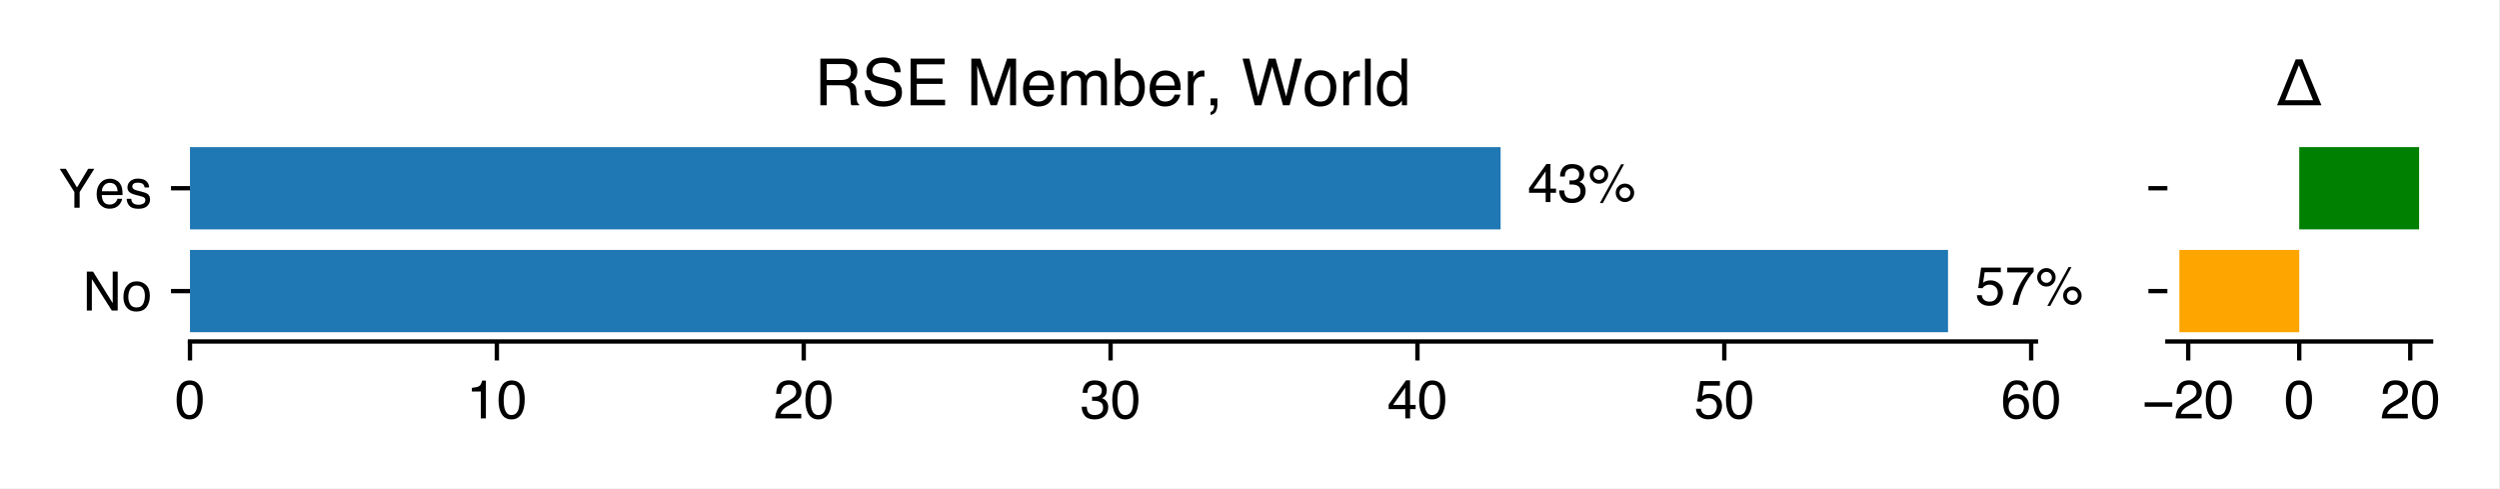
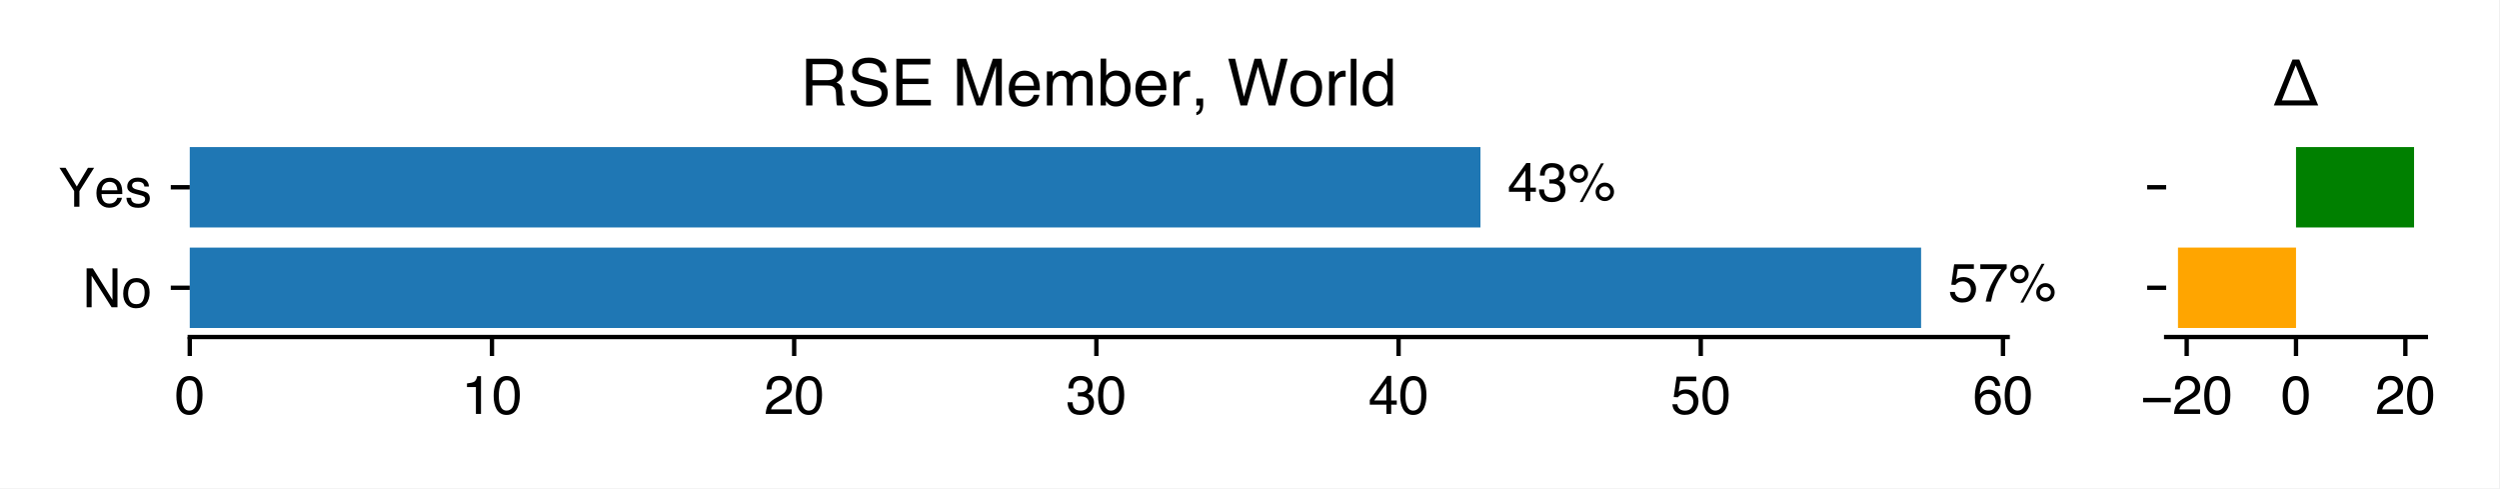
<svg xmlns="http://www.w3.org/2000/svg" xmlns:xlink="http://www.w3.org/1999/xlink" width="460.8pt" height="90pt" viewBox="0 0 460.8 90" version="1.1">
  <defs>
    <style type="text/css">*{stroke-linejoin: round; stroke-linecap: butt}</style>
  </defs>
  <g id="figure_1">
    <g id="patch_1">
      <path d="M 0 90  L 460.8 90  L 460.8 0  L 0 0  z " style="fill: #ffffff" />
    </g>
    <g id="axes_1">
      <g id="patch_2">
-         <path d="M 35.031 62.942  L 375.412 62.942  L 375.412 25.408  L 35.031 25.408  z " style="fill: #ffffff" />
+         <path d="M 34.99 62.12  L 370.201 62.12  L 370.201 25.44  L 34.99 25.44  z " style="fill: #ffffff" />
      </g>
      <g id="patch_3">
-         <path d="M 35.031 61.236  L 359.204 61.236  L 359.204 46.071  L 35.031 46.071  z " clip-path="url(#pe1ed528660)" style="fill: #1f77b4" />
+         <path d="M 34.99 60.453  L 354.238 60.453  L 354.238 45.633  L 34.99 45.633  z " clip-path="url(#p7aef56d52a)" style="fill: #1f77b4" />
      </g>
      <g id="patch_4">
-         <path d="M 35.031 42.279  L 276.7 42.279  L 276.7 27.114  L 35.031 27.114  z " clip-path="url(#pe1ed528660)" style="fill: #1f77b4" />
+         <path d="M 34.99 41.927  L 272.988 41.927  L 272.988 27.107  L 34.99 27.107  z " clip-path="url(#p7aef56d52a)" style="fill: #1f77b4" />
      </g>
      <g id="matplotlib.axis_1">
        <g id="xtick_1">
          <g id="line2d_1">
            <defs>
              <path id="m4c99cd72f3" d="M 0 0  L 0 3.5  " style="stroke: #000000; stroke-width: 0.8" />
            </defs>
            <g>
-               <use xlink:href="#m4c99cd72f3" x="35.031" y="62.942" style="stroke: #000000; stroke-width: 0.8" />
+               <use xlink:href="#m4c99cd72f3" x="34.99" y="62.12" style="stroke: #000000; stroke-width: 0.8" />
            </g>
          </g>
          <g id="text_1">
-             <g transform="translate(32.25078 77.11562)scale(0.1 -0.1)">
+             <g transform="translate(32.20953 76.29344) scale(0.1 -0.1)">
              <defs>
                <path id="Helvetica-30" d="M 1731 4475  Q 2600 4475 2988 3759  Q 3288 3206 3288 2244  Q 3288 1331 3016 734  Q 2622 -122 1728 -122  Q 922 -122 528 578  Q 200 1163 200 2147  Q 200 2909 397 3456  Q 766 4475 1731 4475  z M 1725 391  Q 2163 391 2422 778  Q 2681 1166 2681 2222  Q 2681 2984 2493 3476  Q 2306 3969 1766 3969  Q 1269 3969 1039 3501  Q 809 3034 809 2125  Q 809 1441 956 1025  Q 1181 391 1725 391  z " transform="scale(0.015625)" />
              </defs>
              <use xlink:href="#Helvetica-30" />
            </g>
          </g>
        </g>
        <g id="xtick_2">
          <g id="line2d_2">
            <g>
-               <use xlink:href="#m4c99cd72f3" x="91.615" y="62.942" style="stroke: #000000; stroke-width: 0.8" />
+               <use xlink:href="#m4c99cd72f3" x="90.715" y="62.12" style="stroke: #000000; stroke-width: 0.8" />
            </g>
          </g>
          <g id="text_2">
-             <g transform="translate(86.05449 77.11562)scale(0.1 -0.1)">
+             <g transform="translate(85.15372 76.29344) scale(0.1 -0.1)">
              <defs>
                <path id="Helvetica-31" d="M 613 3169  L 613 3600  Q 1222 3659 1462 3798  Q 1703 3938 1822 4456  L 2266 4456  L 2266 0  L 1666 0  L 1666 3169  L 613 3169  z " transform="scale(0.015625)" />
              </defs>
              <use xlink:href="#Helvetica-31" />
              <use xlink:href="#Helvetica-30" x="55.615" />
            </g>
          </g>
        </g>
        <g id="xtick_3">
          <g id="line2d_3">
            <g>
-               <use xlink:href="#m4c99cd72f3" x="148.2" y="62.942" style="stroke: #000000; stroke-width: 0.8" />
+               <use xlink:href="#m4c99cd72f3" x="146.439" y="62.12" style="stroke: #000000; stroke-width: 0.8" />
            </g>
          </g>
          <g id="text_3">
-             <g transform="translate(142.6387 77.11562)scale(0.1 -0.1)">
+             <g transform="translate(140.8784 76.29344) scale(0.1 -0.1)">
              <defs>
                <path id="Helvetica-32" d="M 200 0  Q 231 578 439 1006  Q 647 1434 1250 1784  L 1850 2131  Q 2253 2366 2416 2531  Q 2672 2791 2672 3125  Q 2672 3516 2437 3745  Q 2203 3975 1813 3975  Q 1234 3975 1013 3538  Q 894 3303 881 2888  L 309 2888  Q 319 3472 525 3841  Q 891 4491 1816 4491  Q 2584 4491 2939 4075  Q 3294 3659 3294 3150  Q 3294 2613 2916 2231  Q 2697 2009 2131 1694  L 1703 1456  Q 1397 1288 1222 1134  Q 909 863 828 531  L 3272 531  L 3272 0  L 200 0  z " transform="scale(0.015625)" />
              </defs>
              <use xlink:href="#Helvetica-32" />
              <use xlink:href="#Helvetica-30" x="55.615" />
            </g>
          </g>
        </g>
        <g id="xtick_4">
          <g id="line2d_4">
            <g>
-               <use xlink:href="#m4c99cd72f3" x="204.784" y="62.942" style="stroke: #000000; stroke-width: 0.8" />
+               <use xlink:href="#m4c99cd72f3" x="202.164" y="62.12" style="stroke: #000000; stroke-width: 0.8" />
            </g>
          </g>
          <g id="text_4">
-             <g transform="translate(199.2228 77.11562)scale(0.1 -0.1)">
+             <g transform="translate(196.603 76.29344) scale(0.1 -0.1)">
              <defs>
                <path id="Helvetica-33" d="M 1663 -122  Q 869 -122 511 314  Q 153 750 153 1375  L 741 1375  Q 778 941 903 744  Q 1122 391 1694 391  Q 2138 391 2406 628  Q 2675 866 2675 1241  Q 2675 1703 2392 1887  Q 2109 2072 1606 2072  Q 1550 2072 1492 2070  Q 1434 2069 1375 2066  L 1375 2563  Q 1463 2553 1522 2550  Q 1581 2547 1650 2547  Q 1966 2547 2169 2647  Q 2525 2822 2525 3272  Q 2525 3606 2287 3787  Q 2050 3969 1734 3969  Q 1172 3969 956 3594  Q 838 3388 822 3006  L 266 3006  Q 266 3506 466 3856  Q 809 4481 1675 4481  Q 2359 4481 2734 4176  Q 3109 3872 3109 3294  Q 3109 2881 2888 2625  Q 2750 2466 2531 2375  Q 2884 2278 3082 2001  Q 3281 1725 3281 1325  Q 3281 684 2859 281  Q 2438 -122 1663 -122  z " transform="scale(0.015625)" />
              </defs>
              <use xlink:href="#Helvetica-33" />
              <use xlink:href="#Helvetica-30" x="55.615" />
            </g>
          </g>
        </g>
        <g id="xtick_5">
          <g id="line2d_5">
            <g>
-               <use xlink:href="#m4c99cd72f3" x="261.368" y="62.942" style="stroke: #000000; stroke-width: 0.8" />
+               <use xlink:href="#m4c99cd72f3" x="257.889" y="62.12" style="stroke: #000000; stroke-width: 0.8" />
            </g>
          </g>
          <g id="text_5">
-             <g transform="translate(255.807 77.11562)scale(0.1 -0.1)">
+             <g transform="translate(252.3277 76.29344) scale(0.1 -0.1)">
              <defs>
                <path id="Helvetica-34" d="M 2116 1584  L 2116 3613  L 681 1584  L 2116 1584  z M 2125 0  L 2125 1094  L 163 1094  L 163 1644  L 2213 4488  L 2688 4488  L 2688 1584  L 3347 1584  L 3347 1094  L 2688 1094  L 2688 0  L 2125 0  z " transform="scale(0.015625)" />
              </defs>
              <use xlink:href="#Helvetica-34" />
              <use xlink:href="#Helvetica-30" x="55.615" />
            </g>
          </g>
        </g>
        <g id="xtick_6">
          <g id="line2d_6">
            <g>
-               <use xlink:href="#m4c99cd72f3" x="317.952" y="62.942" style="stroke: #000000; stroke-width: 0.8" />
+               <use xlink:href="#m4c99cd72f3" x="313.613" y="62.12" style="stroke: #000000; stroke-width: 0.8" />
            </g>
          </g>
          <g id="text_6">
-             <g transform="translate(312.3912 77.11562)scale(0.1 -0.1)">
+             <g transform="translate(308.0523 76.29344) scale(0.1 -0.1)">
              <defs>
                <path id="Helvetica-35" d="M 791 1141  Q 847 659 1238 475  Q 1438 381 1700 381  Q 2200 381 2440 700  Q 2681 1019 2681 1406  Q 2681 1875 2395 2131  Q 2109 2388 1709 2388  Q 1419 2388 1211 2275  Q 1003 2163 856 1963  L 369 1991  L 709 4400  L 3034 4400  L 3034 3856  L 1131 3856  L 941 2613  Q 1097 2731 1238 2791  Q 1488 2894 1816 2894  Q 2431 2894 2859 2497  Q 3288 2100 3288 1491  Q 3288 856 2895 371  Q 2503 -113 1644 -113  Q 1097 -113 676 195  Q 256 503 206 1141  L 791 1141  z " transform="scale(0.015625)" />
              </defs>
              <use xlink:href="#Helvetica-35" />
              <use xlink:href="#Helvetica-30" x="55.615" />
            </g>
          </g>
        </g>
        <g id="xtick_7">
          <g id="line2d_7">
            <g>
-               <use xlink:href="#m4c99cd72f3" x="374.536" y="62.942" style="stroke: #000000; stroke-width: 0.8" />
+               <use xlink:href="#m4c99cd72f3" x="369.338" y="62.12" style="stroke: #000000; stroke-width: 0.8" />
            </g>
          </g>
          <g id="text_7">
-             <g transform="translate(368.9754 77.11562)scale(0.1 -0.1)">
+             <g transform="translate(363.777 76.29344) scale(0.1 -0.1)">
              <defs>
                <path id="Helvetica-36" d="M 1872 4494  Q 2622 4494 2917 4105  Q 3213 3716 3213 3303  L 2656 3303  Q 2606 3569 2497 3719  Q 2294 4000 1881 4000  Q 1409 4000 1131 3564  Q 853 3128 822 2316  Q 1016 2600 1309 2741  Q 1578 2866 1909 2866  Q 2472 2866 2890 2506  Q 3309 2147 3309 1434  Q 3309 825 2912 354  Q 2516 -116 1781 -116  Q 1153 -116 697 361  Q 241 838 241 1966  Q 241 2800 444 3381  Q 834 4494 1872 4494  z M 1831 384  Q 2275 384 2495 682  Q 2716 981 2716 1388  Q 2716 1731 2519 2042  Q 2322 2353 1803 2353  Q 1441 2353 1167 2112  Q 894 1872 894 1388  Q 894 963 1142 673  Q 1391 384 1831 384  z " transform="scale(0.015625)" />
              </defs>
              <use xlink:href="#Helvetica-36" />
              <use xlink:href="#Helvetica-30" x="55.615" />
            </g>
          </g>
        </g>
      </g>
      <g id="matplotlib.axis_2">
        <g id="ytick_1">
          <g id="line2d_8">
            <defs>
              <path id="m8e343aef83" d="M 0 0  L -3.5 0  " style="stroke: #000000; stroke-width: 0.8" />
            </defs>
            <g>
-               <use xlink:href="#m8e343aef83" x="35.031" y="53.653" style="stroke: #000000; stroke-width: 0.8" />
+               <use xlink:href="#m8e343aef83" x="34.99" y="53.043" style="stroke: #000000; stroke-width: 0.8" />
            </g>
          </g>
          <g id="text_8">
-             <g transform="translate(15.24844 57.24017)scale(0.1 -0.1)">
+             <g transform="translate(15.20719 56.62935) scale(0.1 -0.1)">
              <defs>
                <path id="Helvetica-4e" d="M 488 4591  L 1222 4591  L 3541 872  L 3541 4591  L 4131 4591  L 4131 0  L 3434 0  L 1081 3716  L 1081 0  L 488 0  L 488 4591  z M 2269 4591  L 2269 4591  z " transform="scale(0.015625)" />
                <path id="Helvetica-6f" d="M 1741 363  Q 2300 363 2508 786  Q 2716 1209 2716 1728  Q 2716 2197 2566 2491  Q 2328 2953 1747 2953  Q 1231 2953 997 2559  Q 763 2166 763 1609  Q 763 1075 997 719  Q 1231 363 1741 363  z M 1763 3444  Q 2409 3444 2856 3012  Q 3303 2581 3303 1744  Q 3303 934 2909 406  Q 2516 -122 1688 -122  Q 997 -122 590 345  Q 184 813 184 1600  Q 184 2444 612 2944  Q 1041 3444 1763 3444  z M 1744 3428  L 1744 3428  z " transform="scale(0.015625)" />
              </defs>
              <use xlink:href="#Helvetica-4e" />
              <use xlink:href="#Helvetica-6f" x="72.217" />
            </g>
          </g>
        </g>
        <g id="ytick_2">
          <g id="line2d_9">
            <g>
-               <use xlink:href="#m8e343aef83" x="35.031" y="34.697" style="stroke: #000000; stroke-width: 0.8" />
+               <use xlink:href="#m8e343aef83" x="34.99" y="34.517" style="stroke: #000000; stroke-width: 0.8" />
            </g>
          </g>
          <g id="text_9">
-             <g transform="translate(10.8 38.28358)scale(0.1 -0.1)">
+             <g transform="translate(10.75875 38.10409) scale(0.1 -0.1)">
              <defs>
                <path id="Helvetica-59" d="M 131 4591  L 856 4591  L 2175 2384  L 3494 4591  L 4222 4591  L 2488 1850  L 2488 0  L 1866 0  L 1866 1850  L 131 4591  z M 2184 4591  L 2184 4591  z " transform="scale(0.015625)" />
                <path id="Helvetica-65" d="M 1806 3422  Q 2163 3422 2497 3255  Q 2831 3088 3006 2822  Q 3175 2569 3231 2231  Q 3281 2000 3281 1494  L 828 1494  Q 844 984 1069 676  Q 1294 369 1766 369  Q 2206 369 2469 659  Q 2619 828 2681 1050  L 3234 1050  Q 3213 866 3089 639  Q 2966 413 2813 269  Q 2556 19 2178 -69  Q 1975 -119 1719 -119  Q 1094 -119 659 336  Q 225 791 225 1609  Q 225 2416 662 2919  Q 1100 3422 1806 3422  z M 2703 1941  Q 2669 2306 2544 2525  Q 2313 2931 1772 2931  Q 1384 2931 1121 2651  Q 859 2372 844 1941  L 2703 1941  z M 1753 3428  L 1753 3428  z " transform="scale(0.015625)" />
                <path id="Helvetica-73" d="M 747 1050  Q 772 769 888 619  Q 1100 347 1625 347  Q 1938 347 2175 483  Q 2413 619 2413 903  Q 2413 1119 2222 1231  Q 2100 1300 1741 1391  L 1294 1503  Q 866 1609 663 1741  Q 300 1969 300 2372  Q 300 2847 642 3140  Q 984 3434 1563 3434  Q 2319 3434 2653 2991  Q 2863 2709 2856 2384  L 2325 2384  Q 2309 2575 2191 2731  Q 1997 2953 1519 2953  Q 1200 2953 1036 2831  Q 872 2709 872 2509  Q 872 2291 1088 2159  Q 1213 2081 1456 2022  L 1828 1931  Q 2434 1784 2641 1647  Q 2969 1431 2969 969  Q 2969 522 2630 197  Q 2291 -128 1597 -128  Q 850 -128 539 211  Q 228 550 206 1050  L 747 1050  z M 1578 3428  L 1578 3428  z " transform="scale(0.015625)" />
              </defs>
              <use xlink:href="#Helvetica-59" />
              <use xlink:href="#Helvetica-65" x="66.699" />
              <use xlink:href="#Helvetica-73" x="122.314" />
            </g>
          </g>
        </g>
      </g>
      <g id="patch_5">
-         <path d="M 35.031 62.942  L 375.412 62.942  " style="fill: none; stroke: #000000; stroke-width: 0.8; stroke-linejoin: miter; stroke-linecap: square" />
+         <path d="M 34.99 62.12  L 370.201 62.12  " style="fill: none; stroke: #000000; stroke-width: 0.8; stroke-linejoin: miter; stroke-linecap: square" />
      </g>
      <g id="text_10">
-         <g transform="translate(364.1968 56.19799)scale(0.1 -0.1)">
+         <g transform="translate(359.2313 55.58716) scale(0.1 -0.1)">
          <defs>
            <path id="Helvetica-37" d="M 3347 4400  L 3347 3909  Q 3131 3700 2773 3181  Q 2416 2663 2141 2063  Q 1869 1478 1728 997  Q 1638 688 1494 0  L 872 0  Q 1084 1281 1809 2550  Q 2238 3294 2709 3834  L 234 3834  L 234 4400  L 3347 4400  z " transform="scale(0.015625)" />
            <path id="Helvetica-25" d="M 4363 2175  Q 4813 2175 5131 1856  Q 5450 1538 5450 1088  Q 5450 638 5131 319  Q 4813 0 4363 0  Q 3909 0 3590 319  Q 3272 638 3272 1088  Q 3272 1538 3590 1856  Q 3909 2175 4363 2175  z M 3909 4456  L 4256 4456  L 1753 -119  L 1406 -119  L 3909 4456  z M 1294 2606  Q 1563 2606 1752 2795  Q 1941 2984 1941 3250  Q 1941 3516 1752 3705  Q 1563 3894 1294 3894  Q 1028 3894 839 3706  Q 650 3519 650 3250  Q 650 2984 839 2795  Q 1028 2606 1294 2606  z M 1294 4341  Q 1747 4341 2065 4020  Q 2384 3700 2384 3250  Q 2384 2800 2065 2481  Q 1747 2163 1294 2163  Q 844 2163 525 2481  Q 206 2800 206 3250  Q 206 3700 525 4020  Q 844 4341 1294 4341  z M 4363 444  Q 4628 444 4817 633  Q 5006 822 5006 1088  Q 5006 1353 4817 1542  Q 4628 1731 4363 1731  Q 4094 1731 3905 1542  Q 3716 1353 3716 1088  Q 3716 822 3905 633  Q 4094 444 4363 444  z " transform="scale(0.015625)" />
          </defs>
          <use xlink:href="#Helvetica-35" />
          <use xlink:href="#Helvetica-37" x="55.615" />
          <use xlink:href="#Helvetica-25" x="111.23" />
        </g>
      </g>
      <g id="text_11">
-         <g transform="translate(281.6934 37.24139)scale(0.1 -0.1)">
+         <g transform="translate(277.9812 37.06191) scale(0.1 -0.1)">
          <use xlink:href="#Helvetica-34" />
          <use xlink:href="#Helvetica-33" x="55.615" />
          <use xlink:href="#Helvetica-25" x="111.23" />
        </g>
      </g>
      <g id="text_12">
-         <g transform="translate(150.2131 19.40812)scale(0.12 -0.12)">
+         <g transform="translate(147.5866 19.44) scale(0.12 -0.12)">
          <defs>
            <path id="Helvetica-52" d="M 2622 2488  Q 3059 2488 3314 2663  Q 3569 2838 3569 3294  Q 3569 3784 3213 3963  Q 3022 4056 2703 4056  L 1184 4056  L 1184 2488  L 2622 2488  z M 563 4591  L 2688 4591  Q 3213 4591 3553 4438  Q 4200 4144 4200 3353  Q 4200 2941 4029 2678  Q 3859 2416 3553 2256  Q 3822 2147 3958 1969  Q 4094 1791 4109 1391  L 4131 775  Q 4141 513 4175 384  Q 4231 166 4375 103  L 4375 0  L 3613 0  Q 3581 59 3562 153  Q 3544 247 3531 516  L 3494 1281  Q 3472 1731 3159 1884  Q 2981 1969 2600 1969  L 1184 1969  L 1184 0  L 563 0  L 563 4591  z " transform="scale(0.015625)" />
            <path id="Helvetica-53" d="M 894 1481  Q 916 1091 1078 847  Q 1388 391 2169 391  Q 2519 391 2806 491  Q 3363 684 3363 1184  Q 3363 1559 3128 1719  Q 2891 1875 2384 1991  L 1763 2131  Q 1153 2269 900 2434  Q 463 2722 463 3294  Q 463 3913 891 4309  Q 1319 4706 2103 4706  Q 2825 4706 3329 4357  Q 3834 4009 3834 3244  L 3250 3244  Q 3203 3613 3050 3809  Q 2766 4169 2084 4169  Q 1534 4169 1293 3937  Q 1053 3706 1053 3400  Q 1053 3063 1334 2906  Q 1519 2806 2169 2656  L 2813 2509  Q 3278 2403 3531 2219  Q 3969 1897 3969 1284  Q 3969 522 3414 194  Q 2859 -134 2125 -134  Q 1269 -134 784 303  Q 300 738 309 1481  L 894 1481  z M 2150 4716  L 2150 4716  z " transform="scale(0.015625)" />
            <path id="Helvetica-45" d="M 547 4591  L 3894 4591  L 3894 4028  L 1153 4028  L 1153 2634  L 3688 2634  L 3688 2103  L 1153 2103  L 1153 547  L 3941 547  L 3941 0  L 547 0  L 547 4591  z M 2244 4591  L 2244 4591  z " transform="scale(0.015625)" />
            <path id="Helvetica-20" transform="scale(0.015625)" />
            <path id="Helvetica-4d" d="M 472 4591  L 1363 4591  L 2681 709  L 3991 4591  L 4872 4591  L 4872 0  L 4281 0  L 4281 2709  Q 4281 2850 4287 3175  Q 4294 3500 4294 3872  L 2984 0  L 2369 0  L 1050 3872  L 1050 3731  Q 1050 3563 1058 3217  Q 1066 2872 1066 2709  L 1066 0  L 472 0  L 472 4591  z " transform="scale(0.015625)" />
            <path id="Helvetica-6d" d="M 413 3347  L 969 3347  L 969 2872  Q 1169 3119 1331 3231  Q 1609 3422 1963 3422  Q 2363 3422 2606 3225  Q 2744 3113 2856 2894  Q 3044 3163 3297 3292  Q 3550 3422 3866 3422  Q 4541 3422 4784 2934  Q 4916 2672 4916 2228  L 4916 0  L 4331 0  L 4331 2325  Q 4331 2659 4164 2784  Q 3997 2909 3756 2909  Q 3425 2909 3186 2687  Q 2947 2466 2947 1947  L 2947 0  L 2375 0  L 2375 2184  Q 2375 2525 2294 2681  Q 2166 2916 1816 2916  Q 1497 2916 1236 2669  Q 975 2422 975 1775  L 975 0  L 413 0  L 413 3347  z " transform="scale(0.015625)" />
            <path id="Helvetica-62" d="M 369 4606  L 916 4606  L 916 2941  Q 1100 3181 1356 3307  Q 1613 3434 1913 3434  Q 2538 3434 2927 3004  Q 3316 2575 3316 1738  Q 3316 944 2931 419  Q 2547 -106 1866 -106  Q 1484 -106 1222 78  Q 1066 188 888 428  L 888 0  L 369 0  L 369 4606  z M 1831 391  Q 2288 391 2514 753  Q 2741 1116 2741 1709  Q 2741 2238 2514 2584  Q 2288 2931 1847 2931  Q 1463 2931 1173 2647  Q 884 2363 884 1709  Q 884 1238 1003 944  Q 1225 391 1831 391  z " transform="scale(0.015625)" />
            <path id="Helvetica-72" d="M 428 3347  L 963 3347  L 963 2769  Q 1028 2938 1284 3180  Q 1541 3422 1875 3422  Q 1891 3422 1928 3419  Q 1966 3416 2056 3406  L 2056 2813  Q 2006 2822 1964 2825  Q 1922 2828 1872 2828  Q 1447 2828 1219 2554  Q 991 2281 991 1925  L 991 0  L 428 0  L 428 3347  z " transform="scale(0.015625)" />
            <path id="Helvetica-2c" d="M 531 -653  Q 747 -616 834 -350  Q 881 -209 881 -78  Q 881 -56 879 -39  Q 878 -22 872 0  L 531 0  L 531 681  L 1200 681  L 1200 50  Q 1200 -322 1050 -603  Q 900 -884 531 -950  L 531 -653  z " transform="scale(0.015625)" />
            <path id="Helvetica-57" d="M 791 4591  L 1656 856  L 2694 4591  L 3369 4591  L 4406 856  L 5272 4591  L 5953 4591  L 4747 0  L 4094 0  L 3034 3806  L 1969 0  L 1316 0  L 116 4591  L 791 4591  z " transform="scale(0.015625)" />
            <path id="Helvetica-6c" d="M 428 4591  L 991 4591  L 991 0  L 428 0  L 428 4591  z " transform="scale(0.015625)" />
            <path id="Helvetica-64" d="M 769 1634  Q 769 1097 997 734  Q 1225 372 1728 372  Q 2119 372 2370 708  Q 2622 1044 2622 1672  Q 2622 2306 2362 2611  Q 2103 2916 1722 2916  Q 1297 2916 1033 2591  Q 769 2266 769 1634  z M 1616 3406  Q 2000 3406 2259 3244  Q 2409 3150 2600 2916  L 2600 4606  L 3141 4606  L 3141 0  L 2634 0  L 2634 466  Q 2438 156 2169 18  Q 1900 -119 1553 -119  Q 994 -119 584 351  Q 175 822 175 1603  Q 175 2334 548 2870  Q 922 3406 1616 3406  z " transform="scale(0.015625)" />
          </defs>
          <use xlink:href="#Helvetica-52" />
          <use xlink:href="#Helvetica-53" x="72.217" />
          <use xlink:href="#Helvetica-45" x="138.916" />
          <use xlink:href="#Helvetica-20" x="205.615" />
          <use xlink:href="#Helvetica-4d" x="233.398" />
          <use xlink:href="#Helvetica-65" x="316.699" />
          <use xlink:href="#Helvetica-6d" x="372.314" />
          <use xlink:href="#Helvetica-62" x="455.615" />
          <use xlink:href="#Helvetica-65" x="511.23" />
          <use xlink:href="#Helvetica-72" x="566.846" />
          <use xlink:href="#Helvetica-2c" x="600.146" />
          <use xlink:href="#Helvetica-20" x="627.93" />
          <use xlink:href="#Helvetica-57" x="655.713" />
          <use xlink:href="#Helvetica-6f" x="750.098" />
          <use xlink:href="#Helvetica-72" x="805.713" />
          <use xlink:href="#Helvetica-6c" x="839.014" />
          <use xlink:href="#Helvetica-64" x="861.23" />
        </g>
      </g>
    </g>
    <g id="axes_2">
      <g id="patch_6">
-         <path d="M 399.653 62.942  L 448.279 62.942  L 448.279 25.408  L 399.653 25.408  z " style="fill: #ffffff" />
+         <path d="M 399.428 62.12  L 447.315 62.12  L 447.315 25.44  L 399.428 25.44  z " style="fill: #ffffff" />
      </g>
      <g id="patch_7">
-         <path d="M 423.966 61.236  L 401.864 61.236  L 401.864 46.071  L 423.966 46.071  z " clip-path="url(#p2cdbde8cb4)" style="fill: #ffa500" />
+         <path d="M 423.371 60.453  L 401.604 60.453  L 401.604 45.633  L 423.371 45.633  z " clip-path="url(#p7705ed0635)" style="fill: #ffa500" />
      </g>
      <g id="patch_8">
-         <path d="M 423.966 42.279  L 446.069 42.279  L 446.069 27.114  L 423.966 27.114  z " clip-path="url(#p2cdbde8cb4)" style="fill: #008000" />
+         <path d="M 423.371 41.927  L 445.138 41.927  L 445.138 27.107  L 423.371 27.107  z " clip-path="url(#p7705ed0635)" style="fill: #008000" />
      </g>
      <g id="matplotlib.axis_3">
        <g id="xtick_8">
          <g id="line2d_10">
            <g>
-               <use xlink:href="#m4c99cd72f3" x="403.494" y="62.942" style="stroke: #000000; stroke-width: 0.8" />
+               <use xlink:href="#m4c99cd72f3" x="403.21" y="62.12" style="stroke: #000000; stroke-width: 0.8" />
            </g>
          </g>
          <g id="text_13">
-             <g transform="translate(395.0124 77.11562)scale(0.1 -0.1)">
+             <g transform="translate(394.7285 76.29344) scale(0.1 -0.1)">
              <defs>
                <path id="Helvetica-2212" d="M 3547 1894  L 3547 1369  L 288 1369  L 288 1894  L 3547 1894  z " transform="scale(0.015625)" />
              </defs>
              <use xlink:href="#Helvetica-2212" />
              <use xlink:href="#Helvetica-32" x="58.398" />
              <use xlink:href="#Helvetica-30" x="114.014" />
            </g>
          </g>
        </g>
        <g id="xtick_9">
          <g id="line2d_11">
            <g>
-               <use xlink:href="#m4c99cd72f3" x="423.966" y="62.942" style="stroke: #000000; stroke-width: 0.8" />
+               <use xlink:href="#m4c99cd72f3" x="423.371" y="62.12" style="stroke: #000000; stroke-width: 0.8" />
            </g>
          </g>
          <g id="text_14">
-             <g transform="translate(421.1858 77.11562)scale(0.1 -0.1)">
+             <g transform="translate(420.5908 76.29344) scale(0.1 -0.1)">
              <use xlink:href="#Helvetica-30" />
            </g>
          </g>
        </g>
        <g id="xtick_10">
          <g id="line2d_12">
            <g>
-               <use xlink:href="#m4c99cd72f3" x="444.439" y="62.942" style="stroke: #000000; stroke-width: 0.8" />
+               <use xlink:href="#m4c99cd72f3" x="443.533" y="62.12" style="stroke: #000000; stroke-width: 0.8" />
            </g>
          </g>
          <g id="text_15">
-             <g transform="translate(438.8778 77.11562)scale(0.1 -0.1)">
+             <g transform="translate(437.9719 76.29344) scale(0.1 -0.1)">
              <use xlink:href="#Helvetica-32" />
              <use xlink:href="#Helvetica-30" x="55.615" />
            </g>
          </g>
        </g>
      </g>
      <g id="matplotlib.axis_4">
        <g id="ytick_3">
          <g id="line2d_13">
            <g>
-               <use xlink:href="#m8e343aef83" x="399.653" y="53.653" style="stroke: #000000; stroke-width: 0.8" />
+               <use xlink:href="#m8e343aef83" x="399.428" y="53.043" style="stroke: #000000; stroke-width: 0.8" />
            </g>
          </g>
        </g>
        <g id="ytick_4">
          <g id="line2d_14">
            <g>
-               <use xlink:href="#m8e343aef83" x="399.653" y="34.697" style="stroke: #000000; stroke-width: 0.8" />
+               <use xlink:href="#m8e343aef83" x="399.428" y="34.517" style="stroke: #000000; stroke-width: 0.8" />
            </g>
          </g>
        </g>
      </g>
      <g id="patch_9">
-         <path d="M 399.653 62.942  L 448.279 62.942  " style="fill: none; stroke: #000000; stroke-width: 0.8; stroke-linejoin: miter; stroke-linecap: square" />
+         <path d="M 399.428 62.12  L 447.315 62.12  " style="fill: none; stroke: #000000; stroke-width: 0.8; stroke-linejoin: miter; stroke-linecap: square" />
      </g>
      <g id="text_16">
-         <g transform="translate(419.6331 19.40812)scale(0.12 -0.12)">
+         <g transform="translate(419.0382 19.44) scale(0.12 -0.12)">
          <defs>
            <path id="Helvetica-394" d="M 922 500  L 3672 500  L 2278 3941  L 922 500  z M 1966 4519  L 2631 4519  L 4494 0  L 128 0  L 1966 4519  z " transform="scale(0.015625)" />
          </defs>
          <use xlink:href="#Helvetica-394" />
        </g>
      </g>
    </g>
  </g>
  <defs>
-     <clipPath id="pe1ed528660">
-       <rect x="35.031" y="25.408" width="340.381" height="37.534" />
+     <clipPath id="p7aef56d52a">
+       <rect x="34.99" y="25.44" width="335.211" height="36.68" />
    </clipPath>
-     <clipPath id="p2cdbde8cb4">
-       <rect x="399.653" y="25.408" width="48.626" height="37.534" />
+     <clipPath id="p7705ed0635">
+       <rect x="399.428" y="25.44" width="47.887" height="36.68" />
    </clipPath>
  </defs>
</svg>
